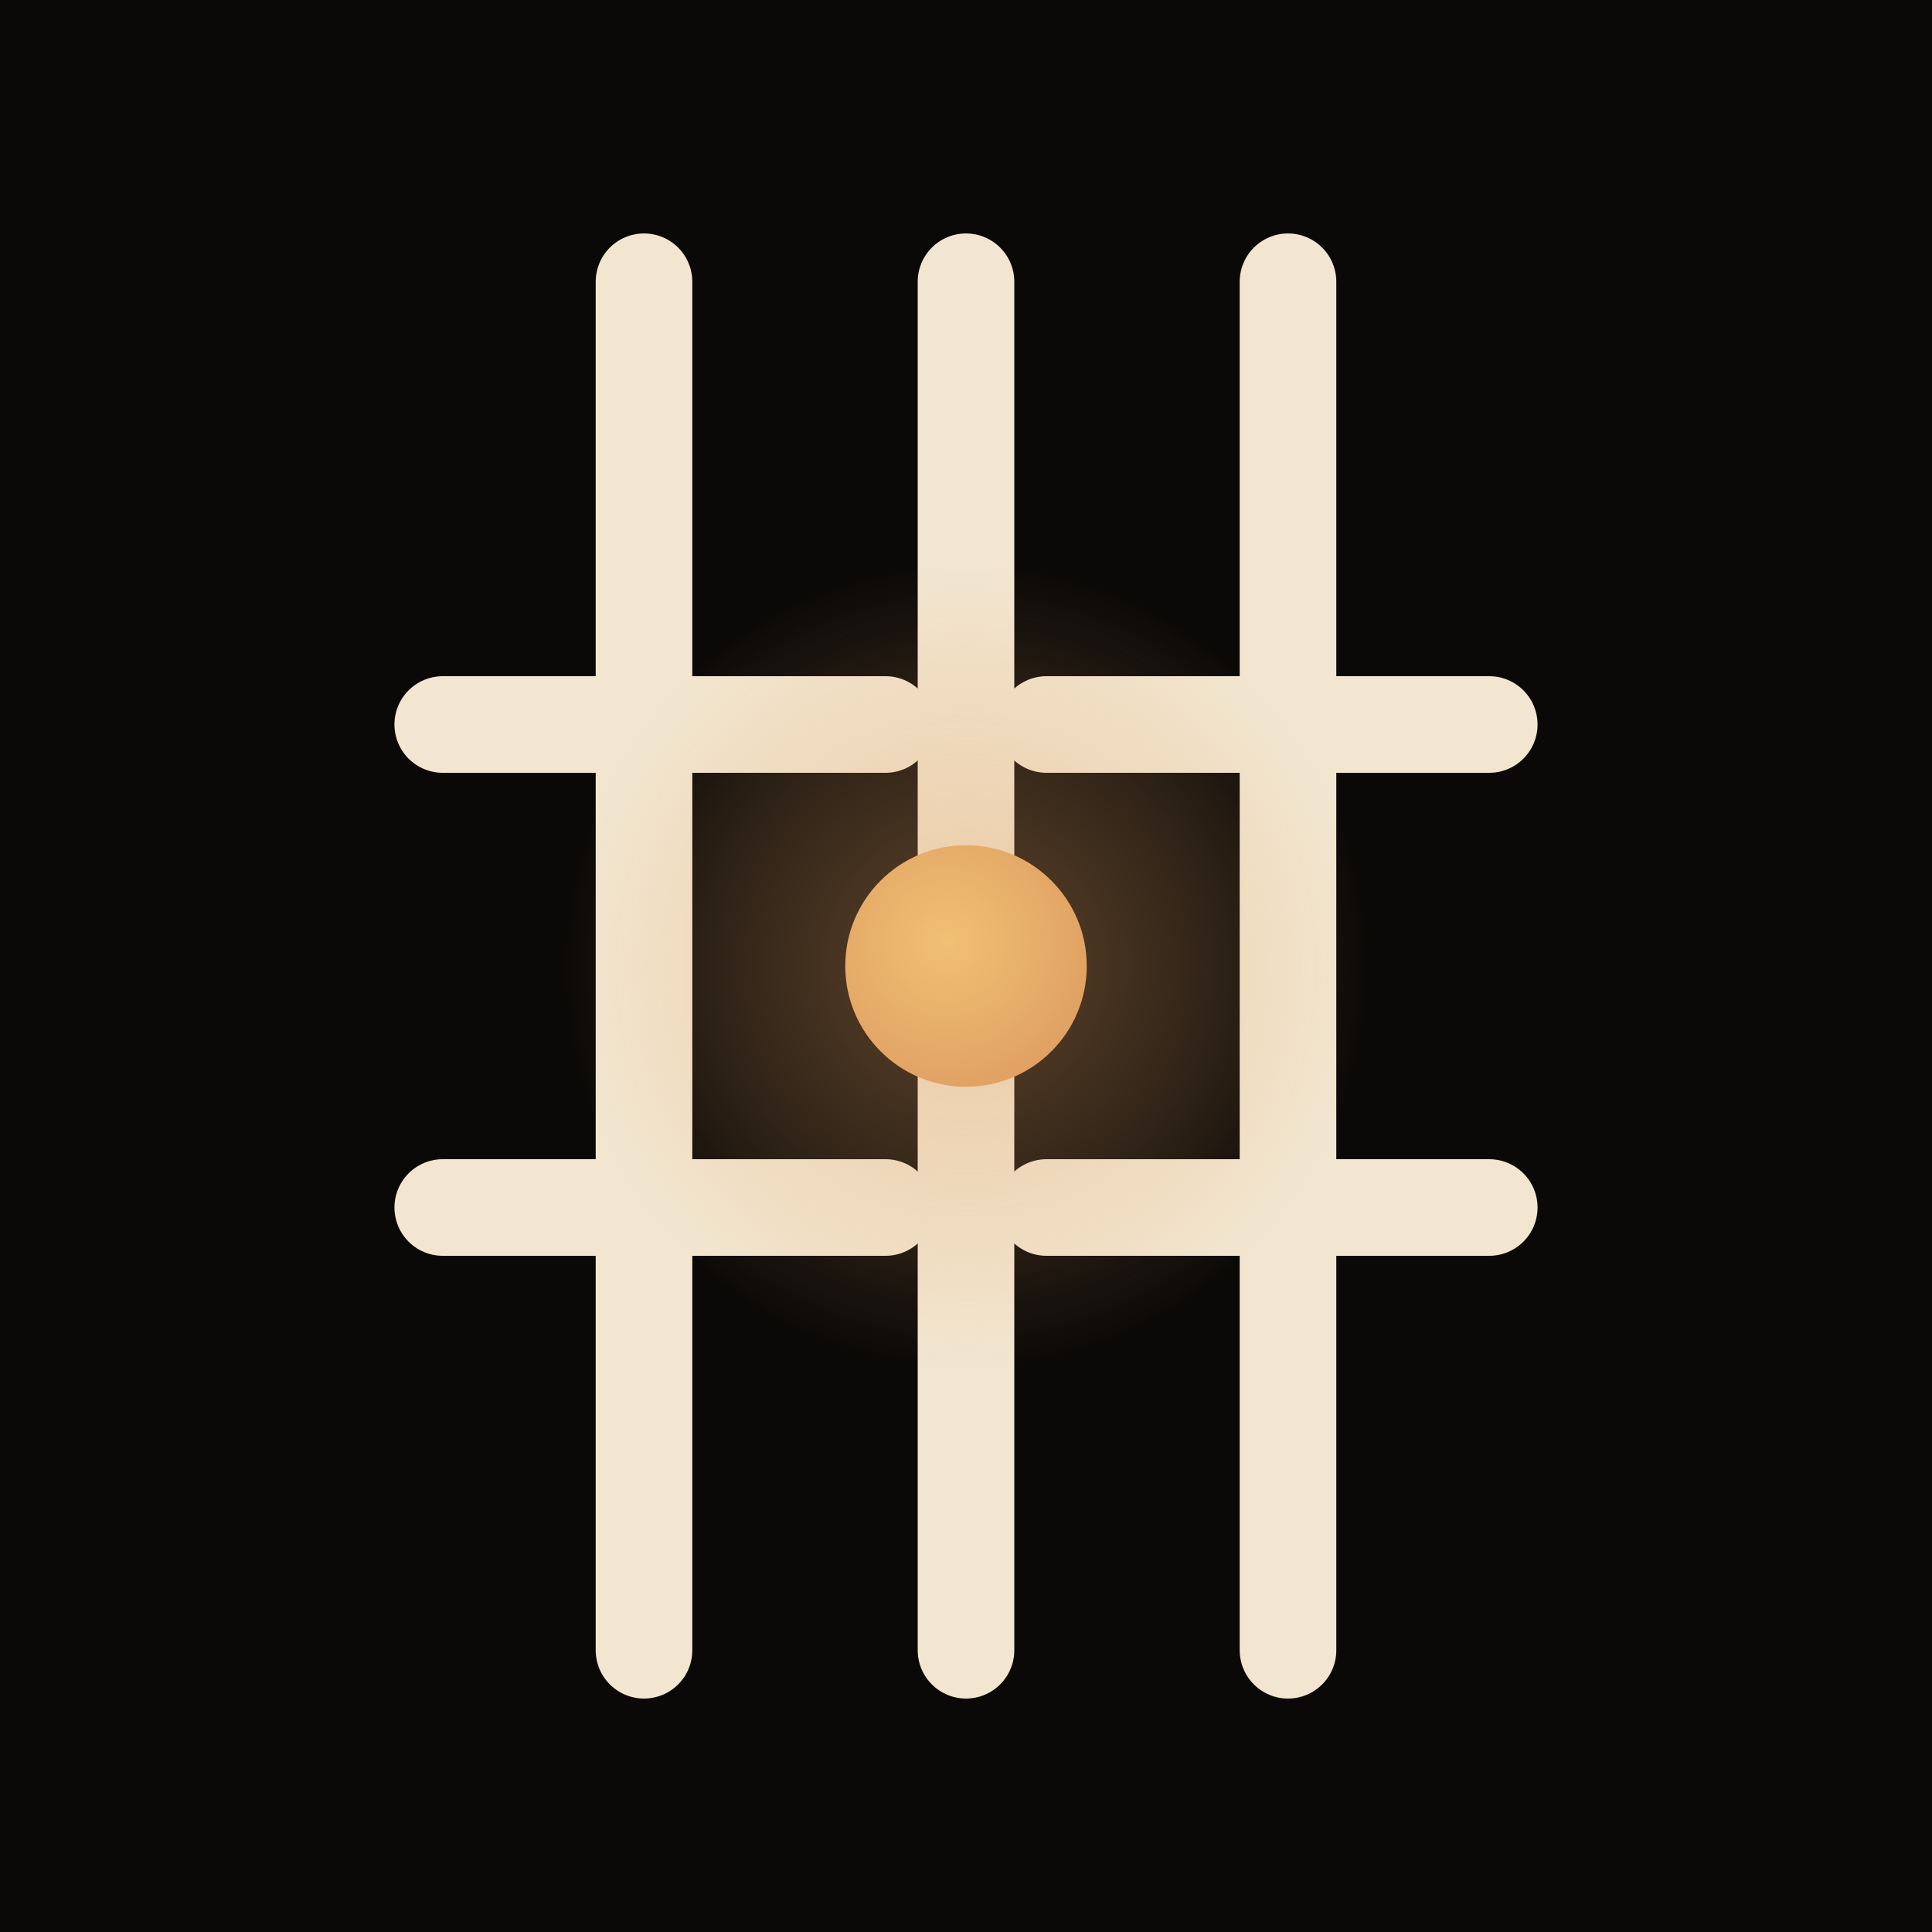
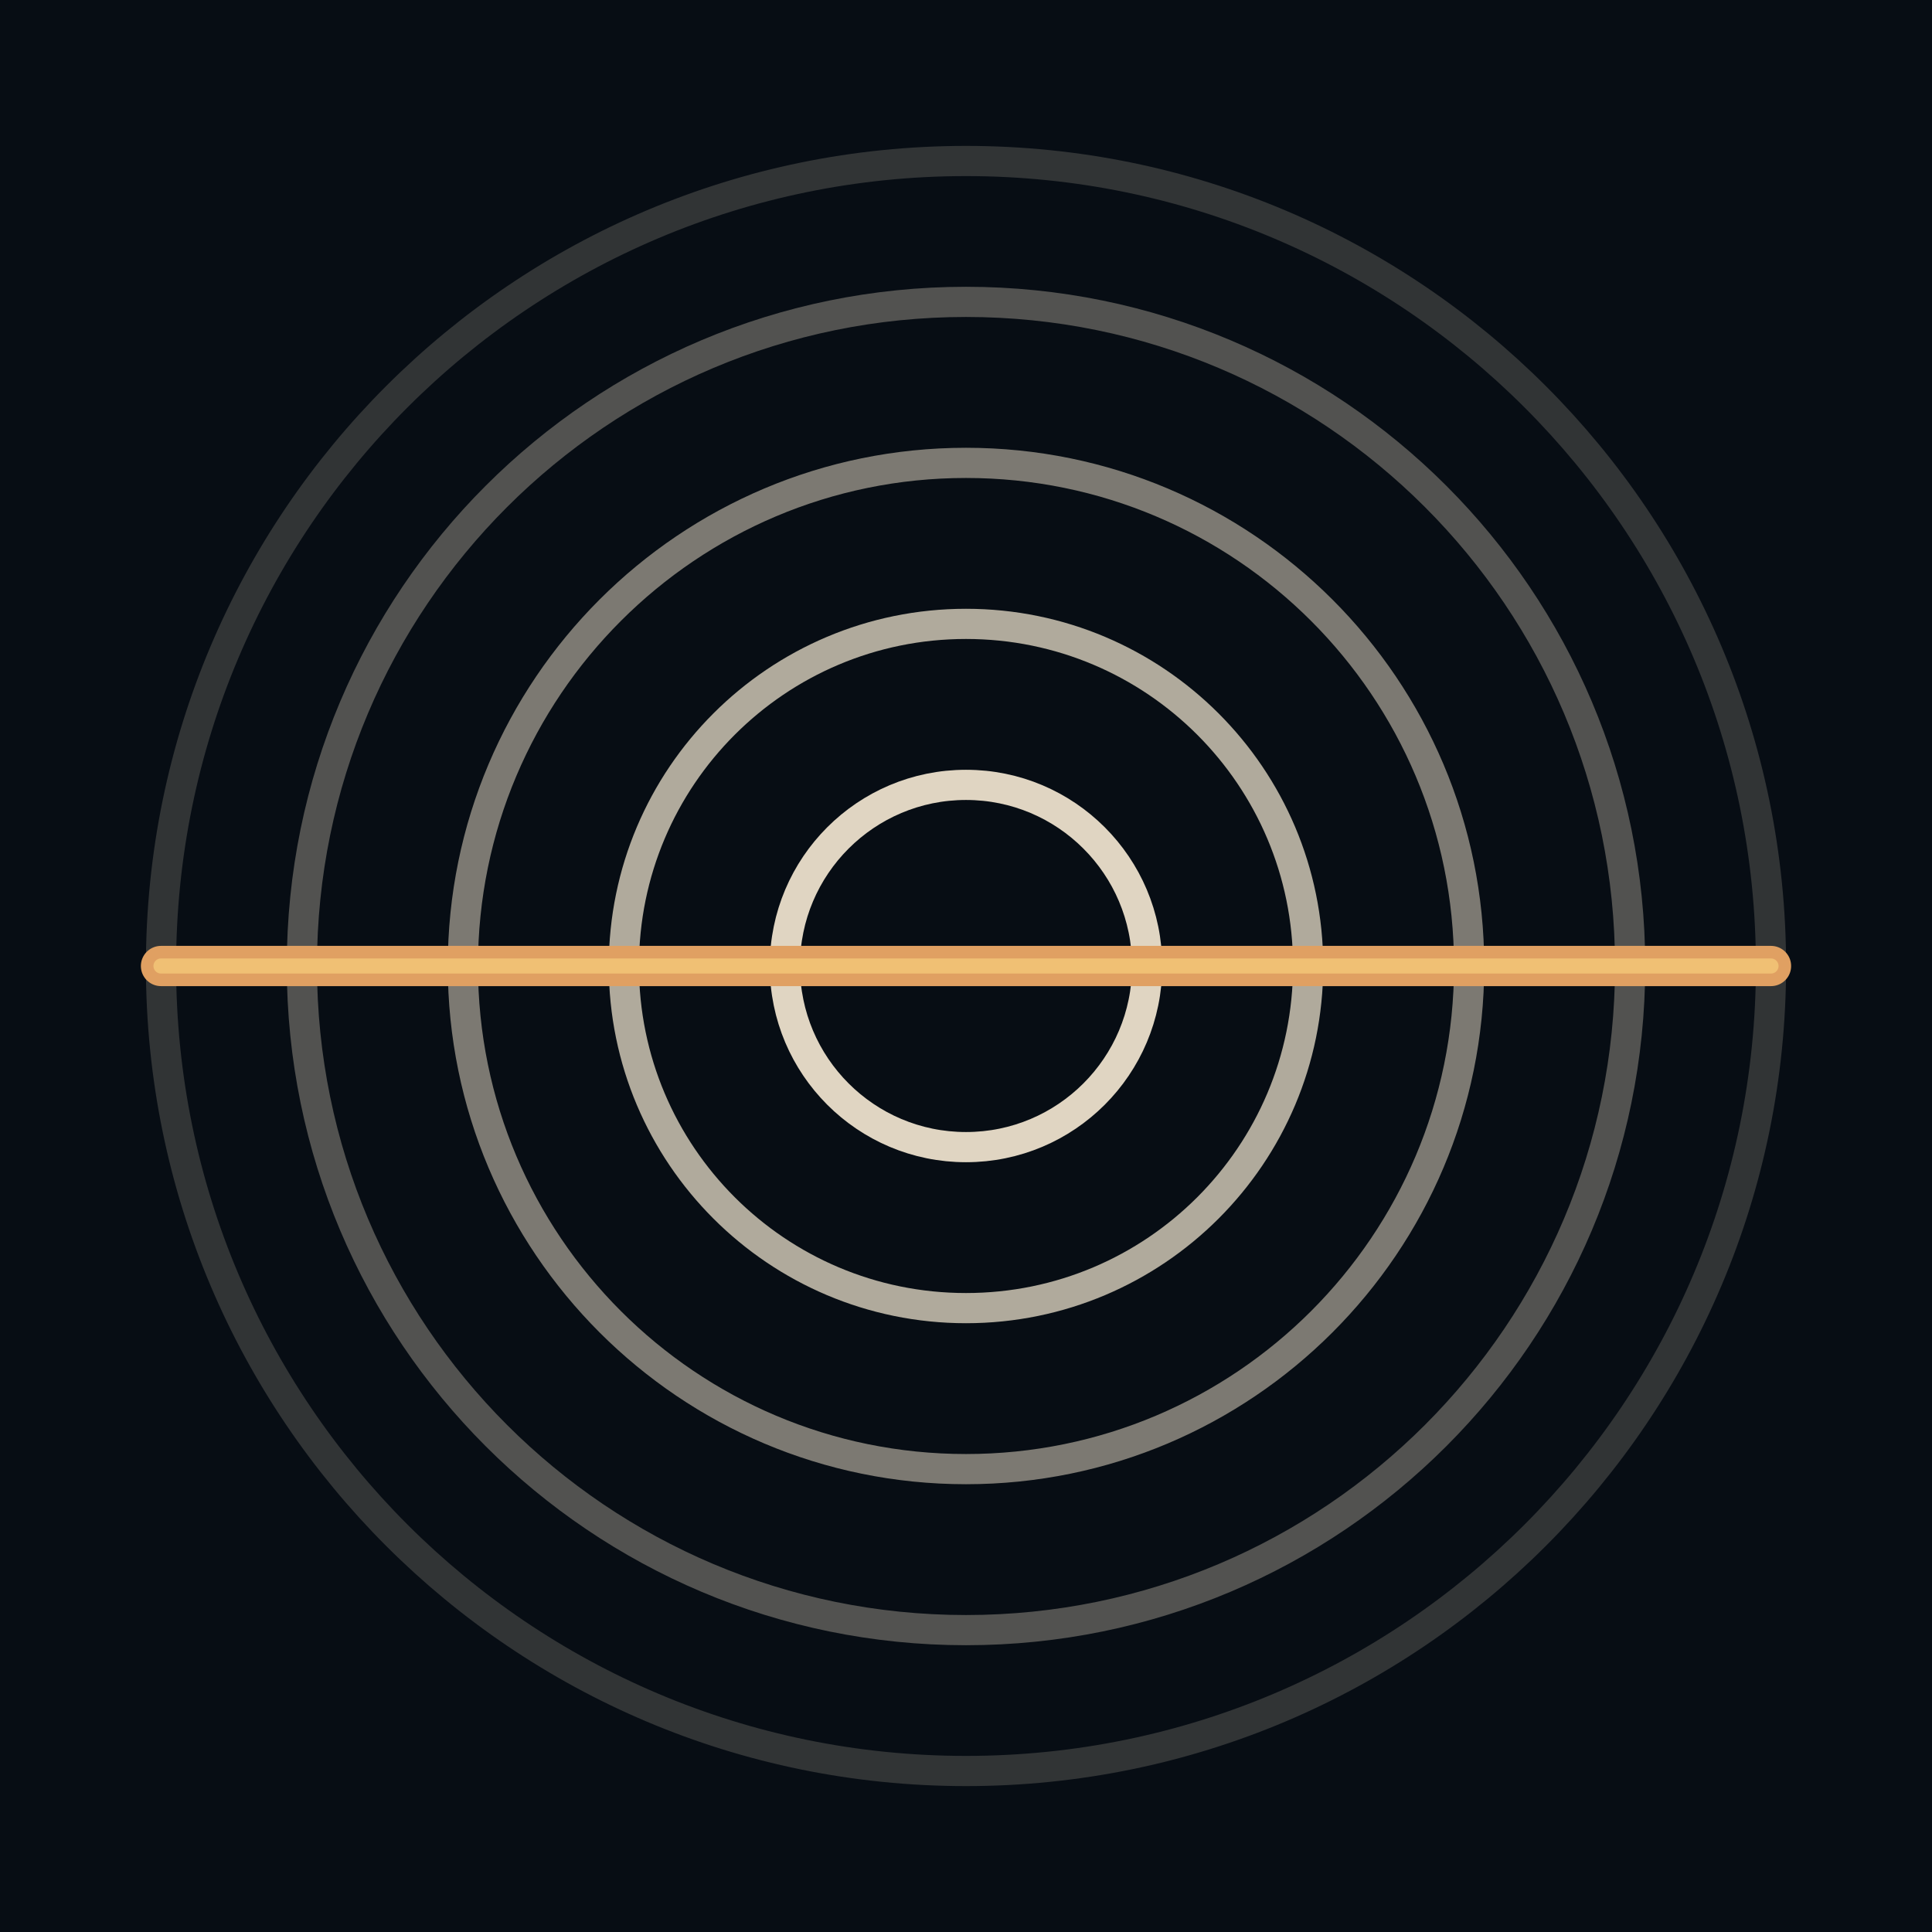
<svg xmlns="http://www.w3.org/2000/svg" width="192" height="192" viewBox="0 0 192 192" role="img" aria-label="Heirloom">
-   <defs>
-     <radialGradient id="emberHalo" cx="50%" cy="50%" r="50%">
-       <stop offset="0%" stop-color="#e0a062" stop-opacity="0.4" />
-       <stop offset="60%" stop-color="#e0a062" stop-opacity="0.18" />
-       <stop offset="100%" stop-color="#e0a062" stop-opacity="0" />
-     </radialGradient>
-     <radialGradient id="emberPip" cx="42%" cy="40%" r="65%">
-       <stop offset="0%" stop-color="#f0c074" />
-       <stop offset="100%" stop-color="#e0a062" />
-     </radialGradient>
-   </defs>
-   <rect width="192" height="192" fill="#0b0907" />
-   <g stroke="#f2e6d0" stroke-width="9.6" stroke-linecap="round" fill="none">
-     <line x1="64" y1="28" x2="64" y2="164" />
-     <line x1="128" y1="28" x2="128" y2="164" />
+   <rect width="192" height="192" fill="#070d14" />
+   <g fill="none" stroke="#f2e6d0" stroke-width="3" stroke-linecap="round">
+     <circle cx="96" cy="96" r="18" stroke-opacity="0.92" />
+     <circle cx="96" cy="96" r="34" stroke-opacity="0.72" />
+     <circle cx="96" cy="96" r="50" stroke-opacity="0.50" />
+     <circle cx="96" cy="96" r="66" stroke-opacity="0.32" />
+     <circle cx="96" cy="96" r="80" stroke-opacity="0.18" />
  </g>
-   <g stroke="#f2e6d0" stroke-width="9.6" stroke-linecap="round" fill="none">
-     <line x1="44" y1="72" x2="88" y2="72" />
-     <line x1="104" y1="72" x2="148" y2="72" />
-     <line x1="44" y1="120" x2="88" y2="120" />
-     <line x1="104" y1="120" x2="148" y2="120" />
-   </g>
-   <line x1="96" y1="28" x2="96" y2="164" stroke="#f2e6d0" stroke-width="9.6" stroke-linecap="round" />
-   <circle cx="96" cy="96" r="40" fill="url(#emberHalo)" />
-   <circle cx="96" cy="96" r="12" fill="url(#emberPip)" />
+   <line x1="16" y1="96" x2="176" y2="96" stroke="#e0a062" stroke-width="4" stroke-linecap="round" />
+   <line x1="16" y1="96" x2="176" y2="96" stroke="#f0c074" stroke-width="1.5" stroke-linecap="round" />
</svg>
